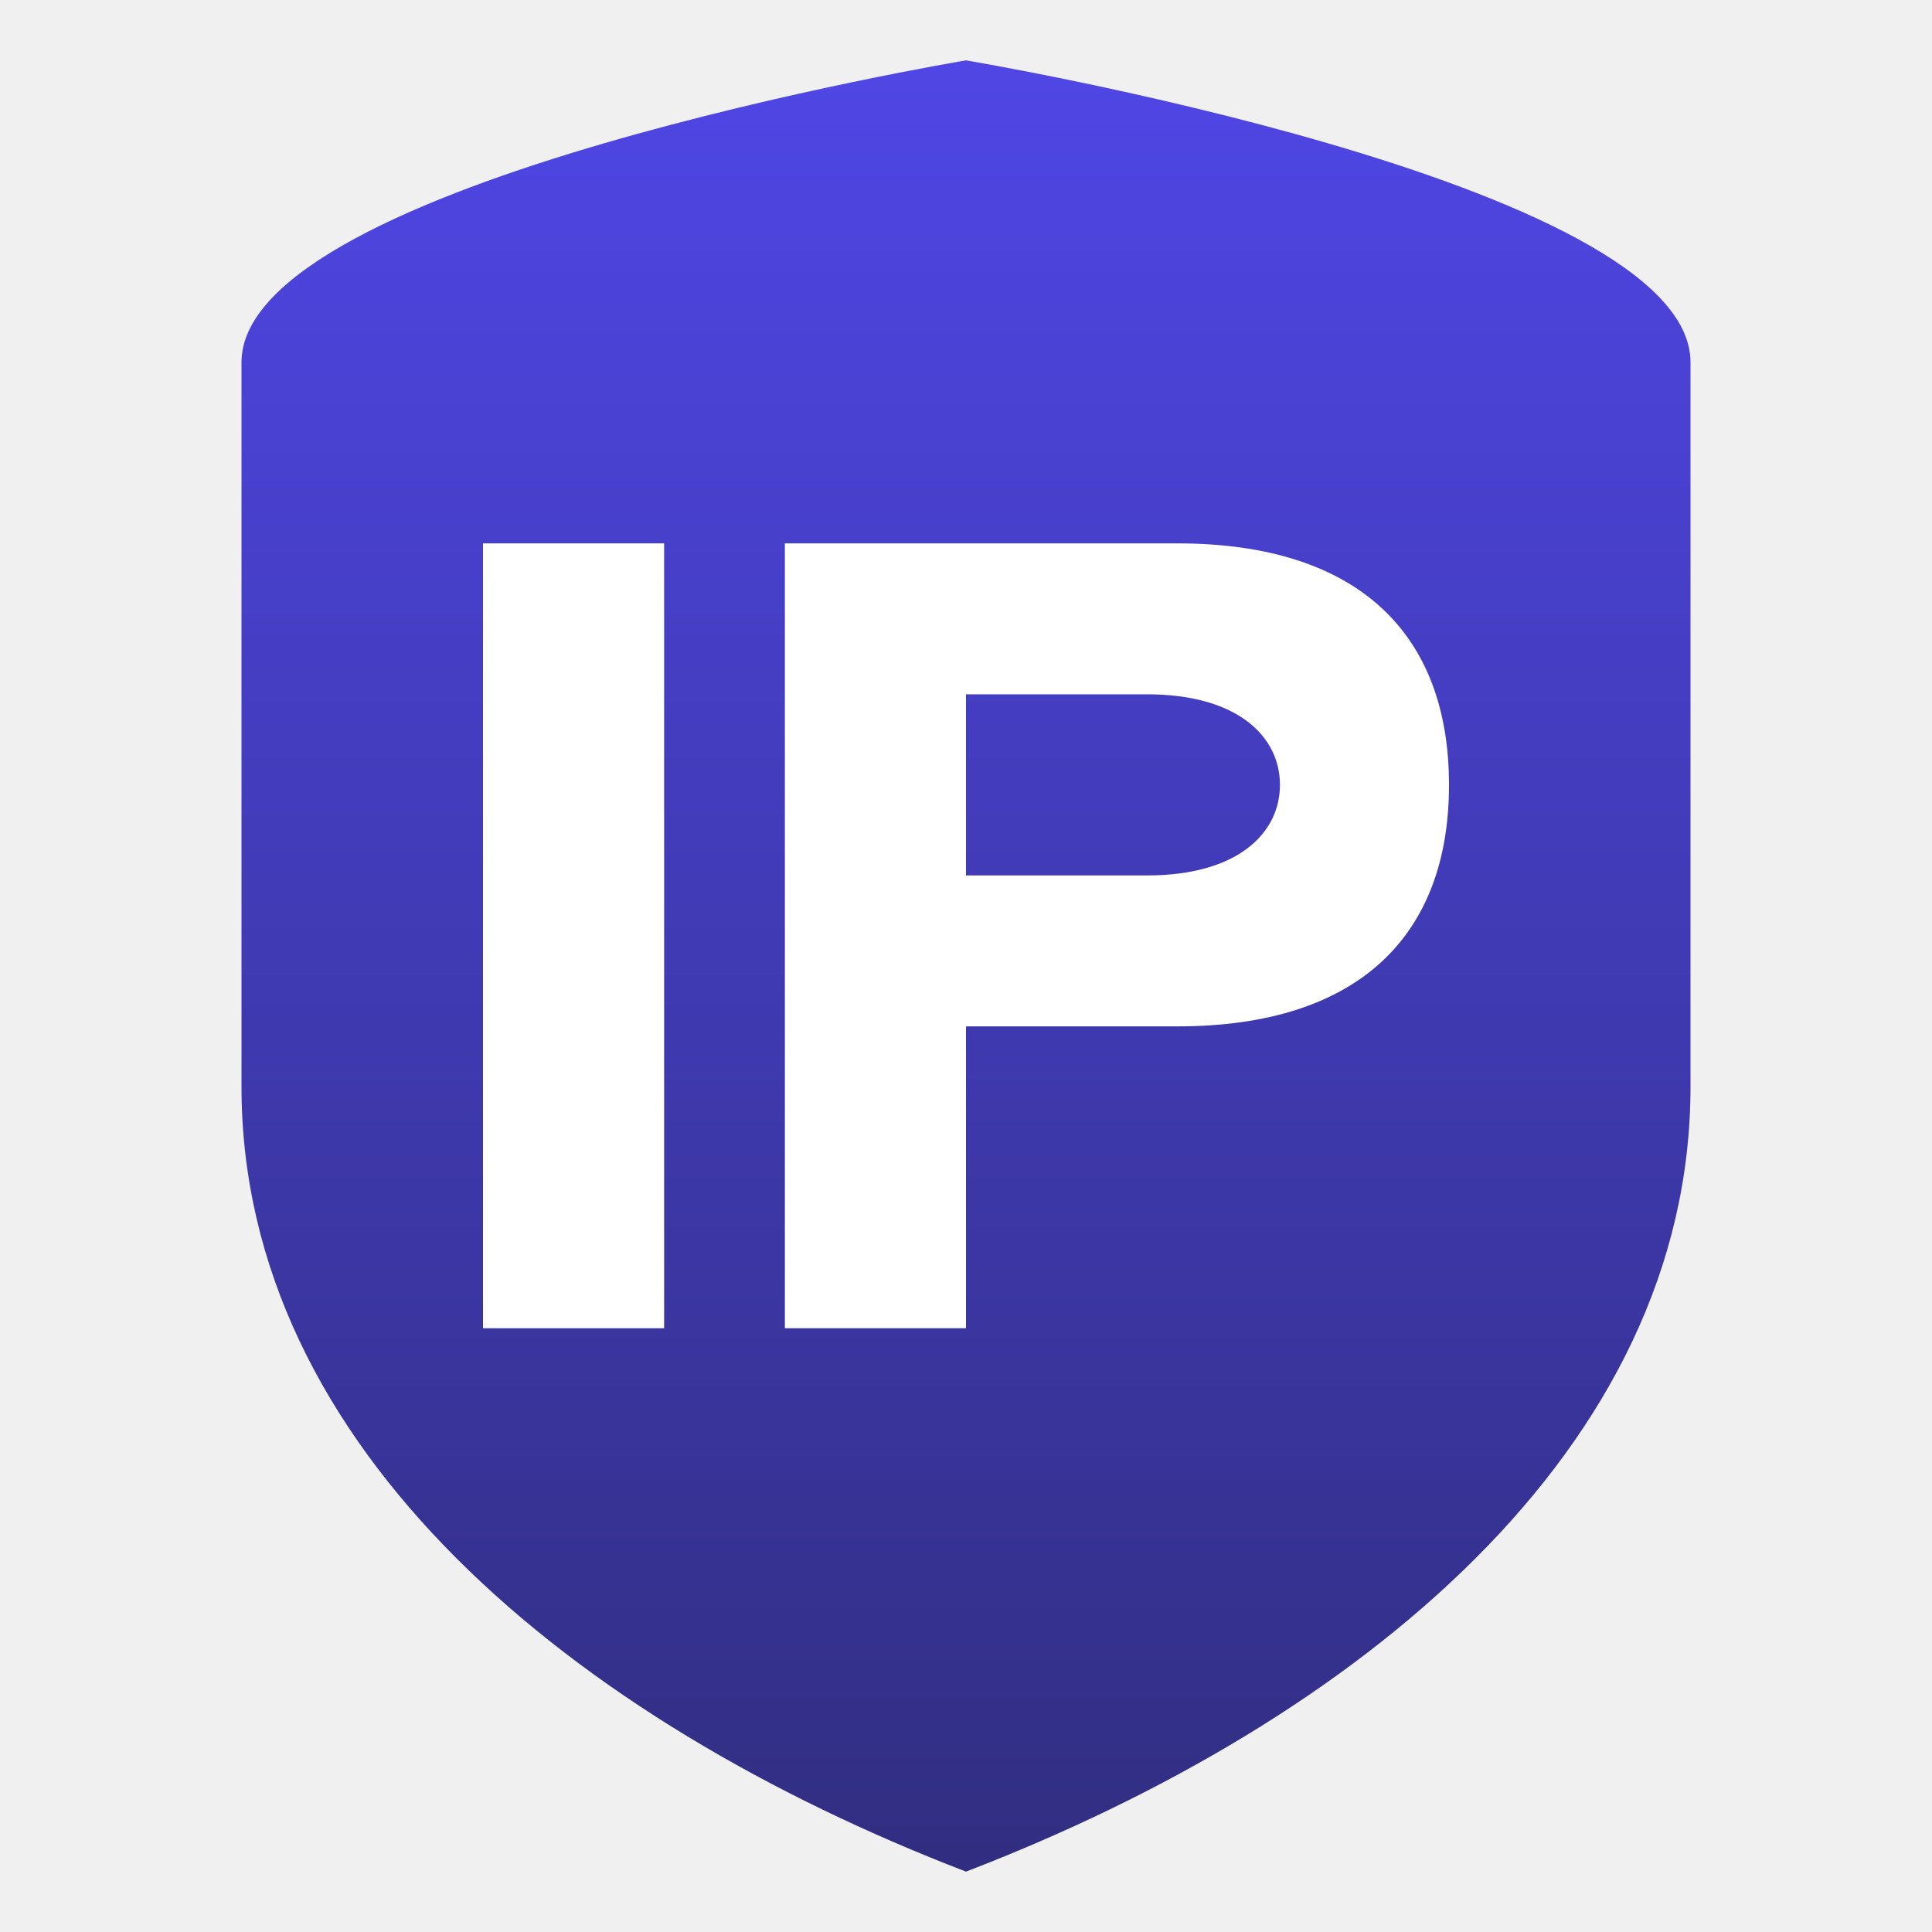
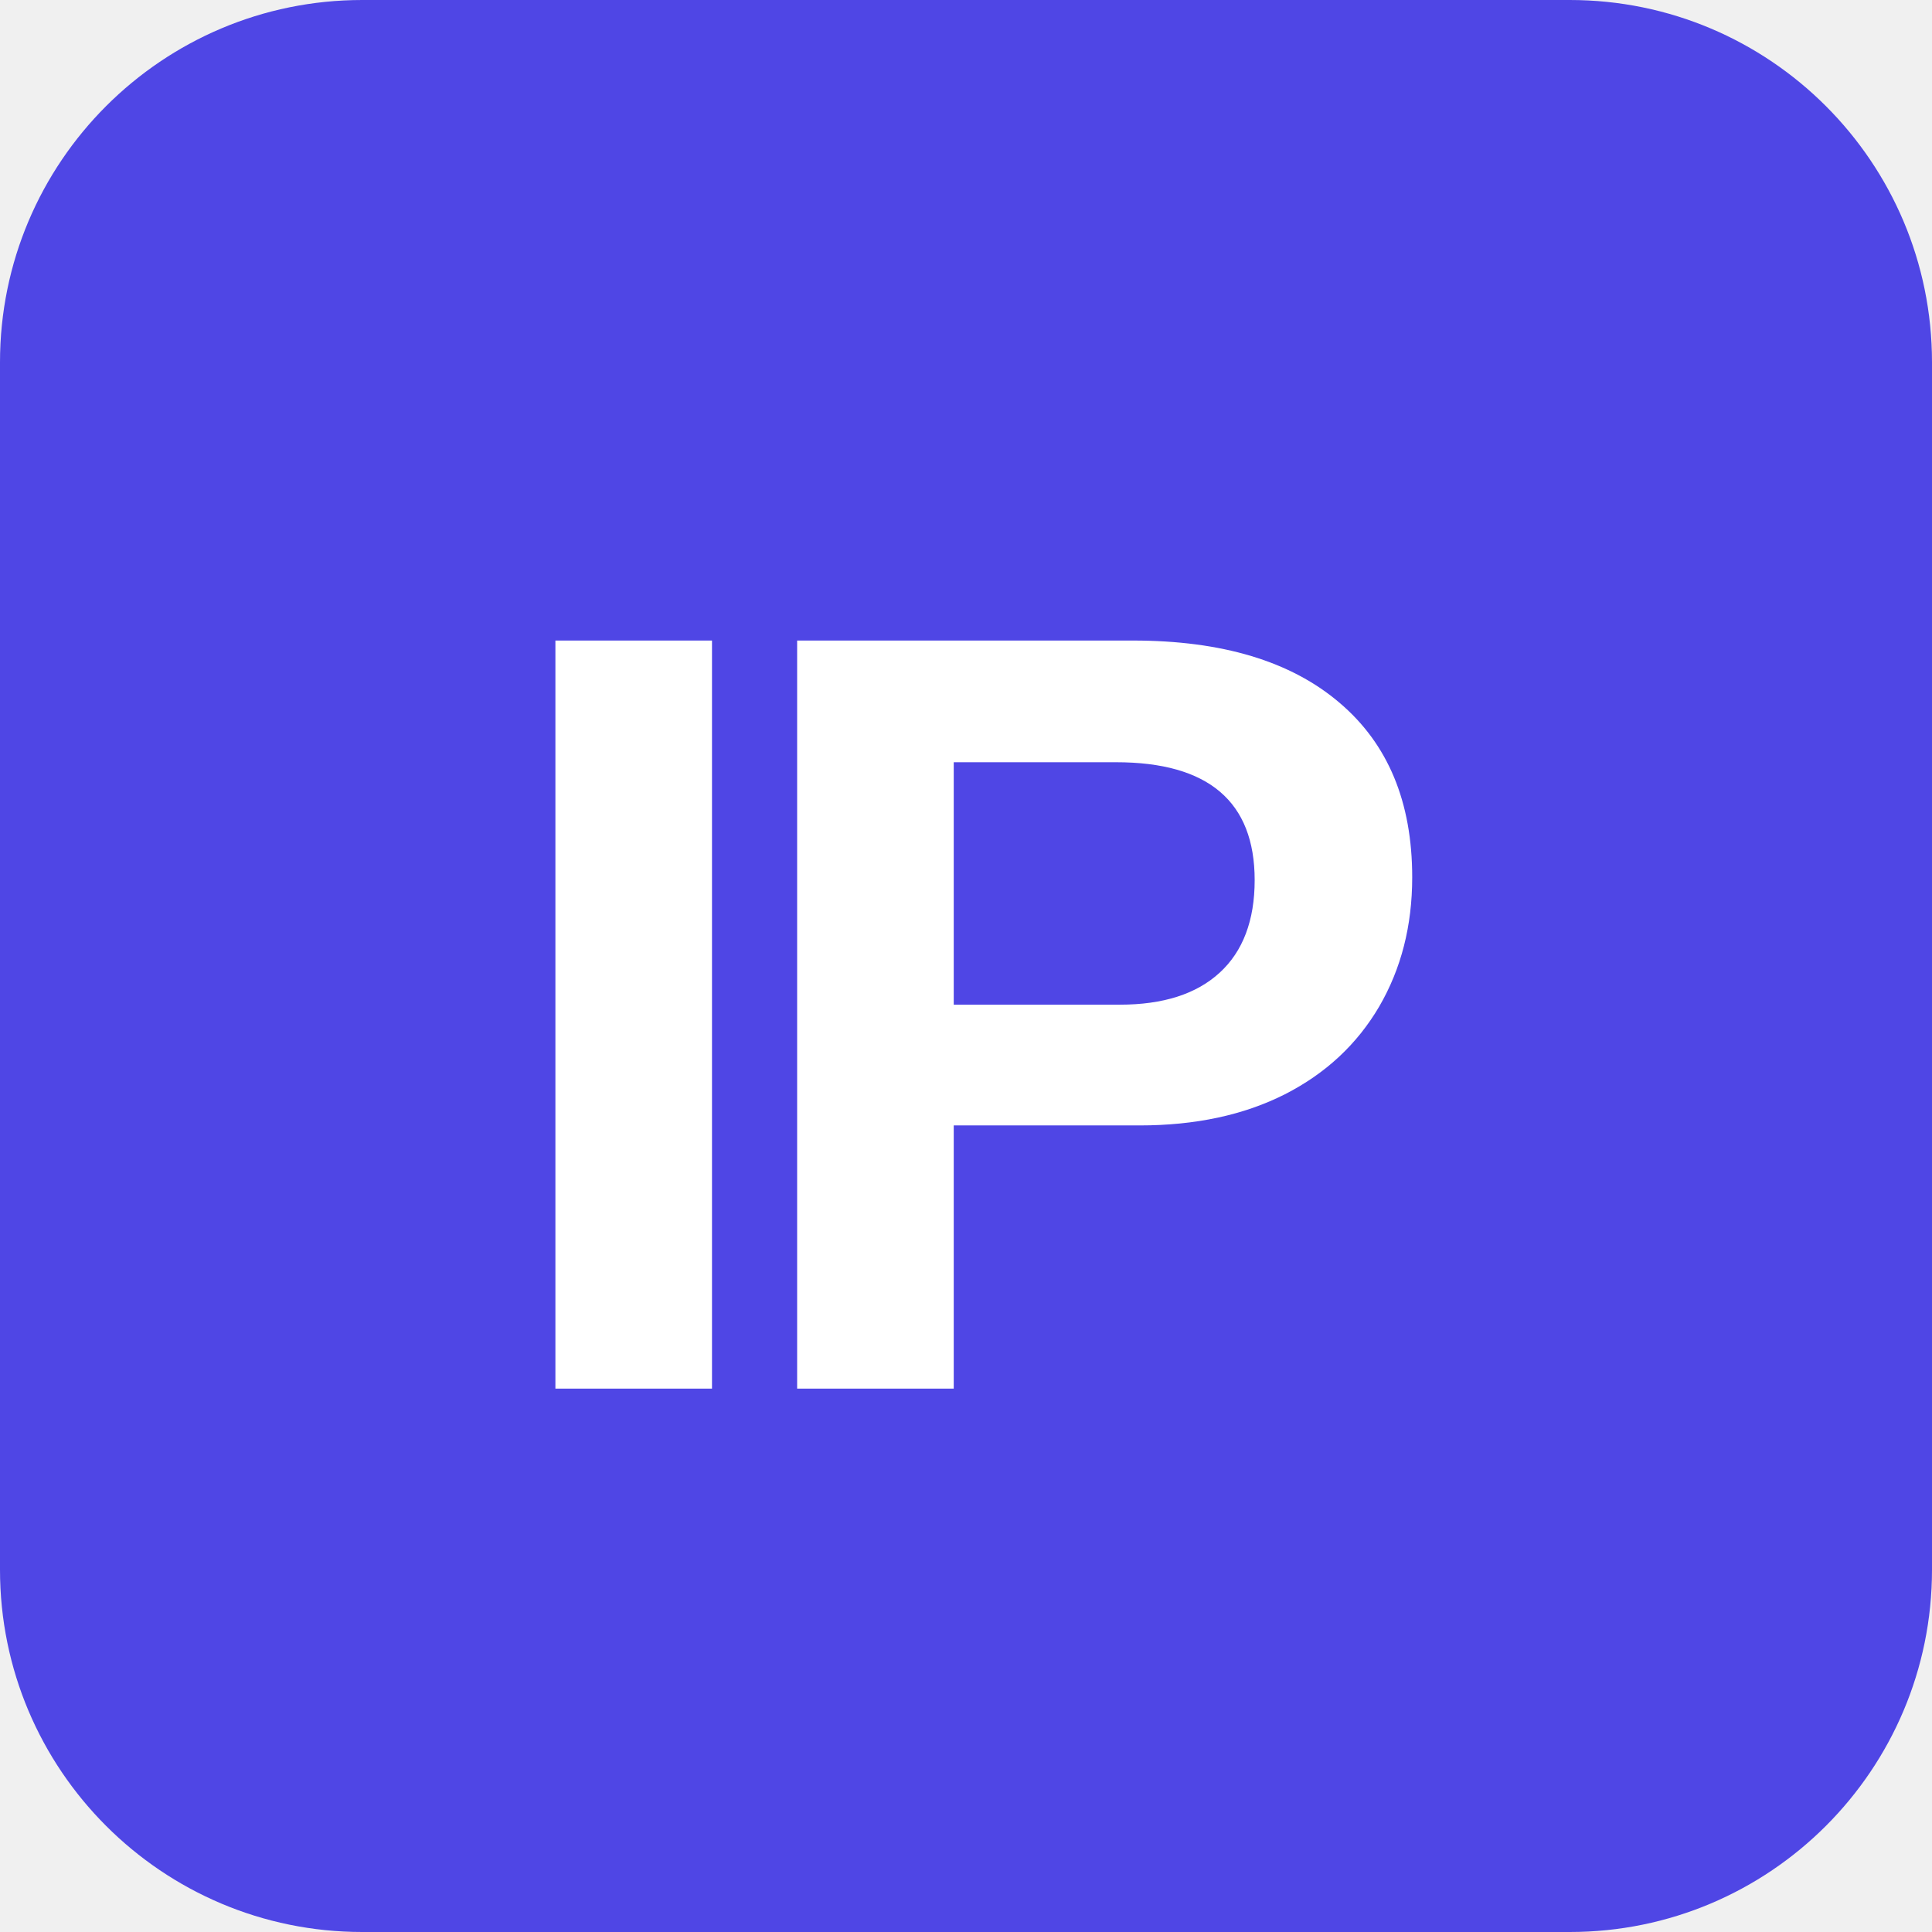
<svg xmlns="http://www.w3.org/2000/svg" viewBox="0 0 32 32" width="32" height="32">
-   <defs>
-     <linearGradient id="g" x1="0" y1="0" x2="0" y2="1">
-       <stop offset="0%" stop-color="#4F46E5" />
-       <stop offset="100%" stop-color="#312E81" />
-     </linearGradient>
-   </defs>
-   <path d="M16 1C16 1 4 3 4 6v12c0 6 5.5 10.5 12 13 6.5-2.5 12-7 12-13V6c0-3-12-5-12-5z" fill="url(#g)" rx="2" />
-   <path d="M8 9h3v13H8z" fill="white" />
-   <path fill-rule="evenodd" d="M13 9h6.5C22.5 9 24 10.5 24 13s-1.5 4-4.5 4H16v5h-3zM16 11.5h3c1.5 0 2.2.7 2.2 1.5s-.7 1.5-2.2 1.5h-3z" fill="white" />
+   <rect width="32" height="32" rx="6" fill="#4F46E5" />
+   <text x="16" y="23" text-anchor="middle" font-family="Arial,Helvetica,sans-serif" font-weight="800" font-size="18" fill="white" letter-spacing="-1">IP</text>
</svg>
